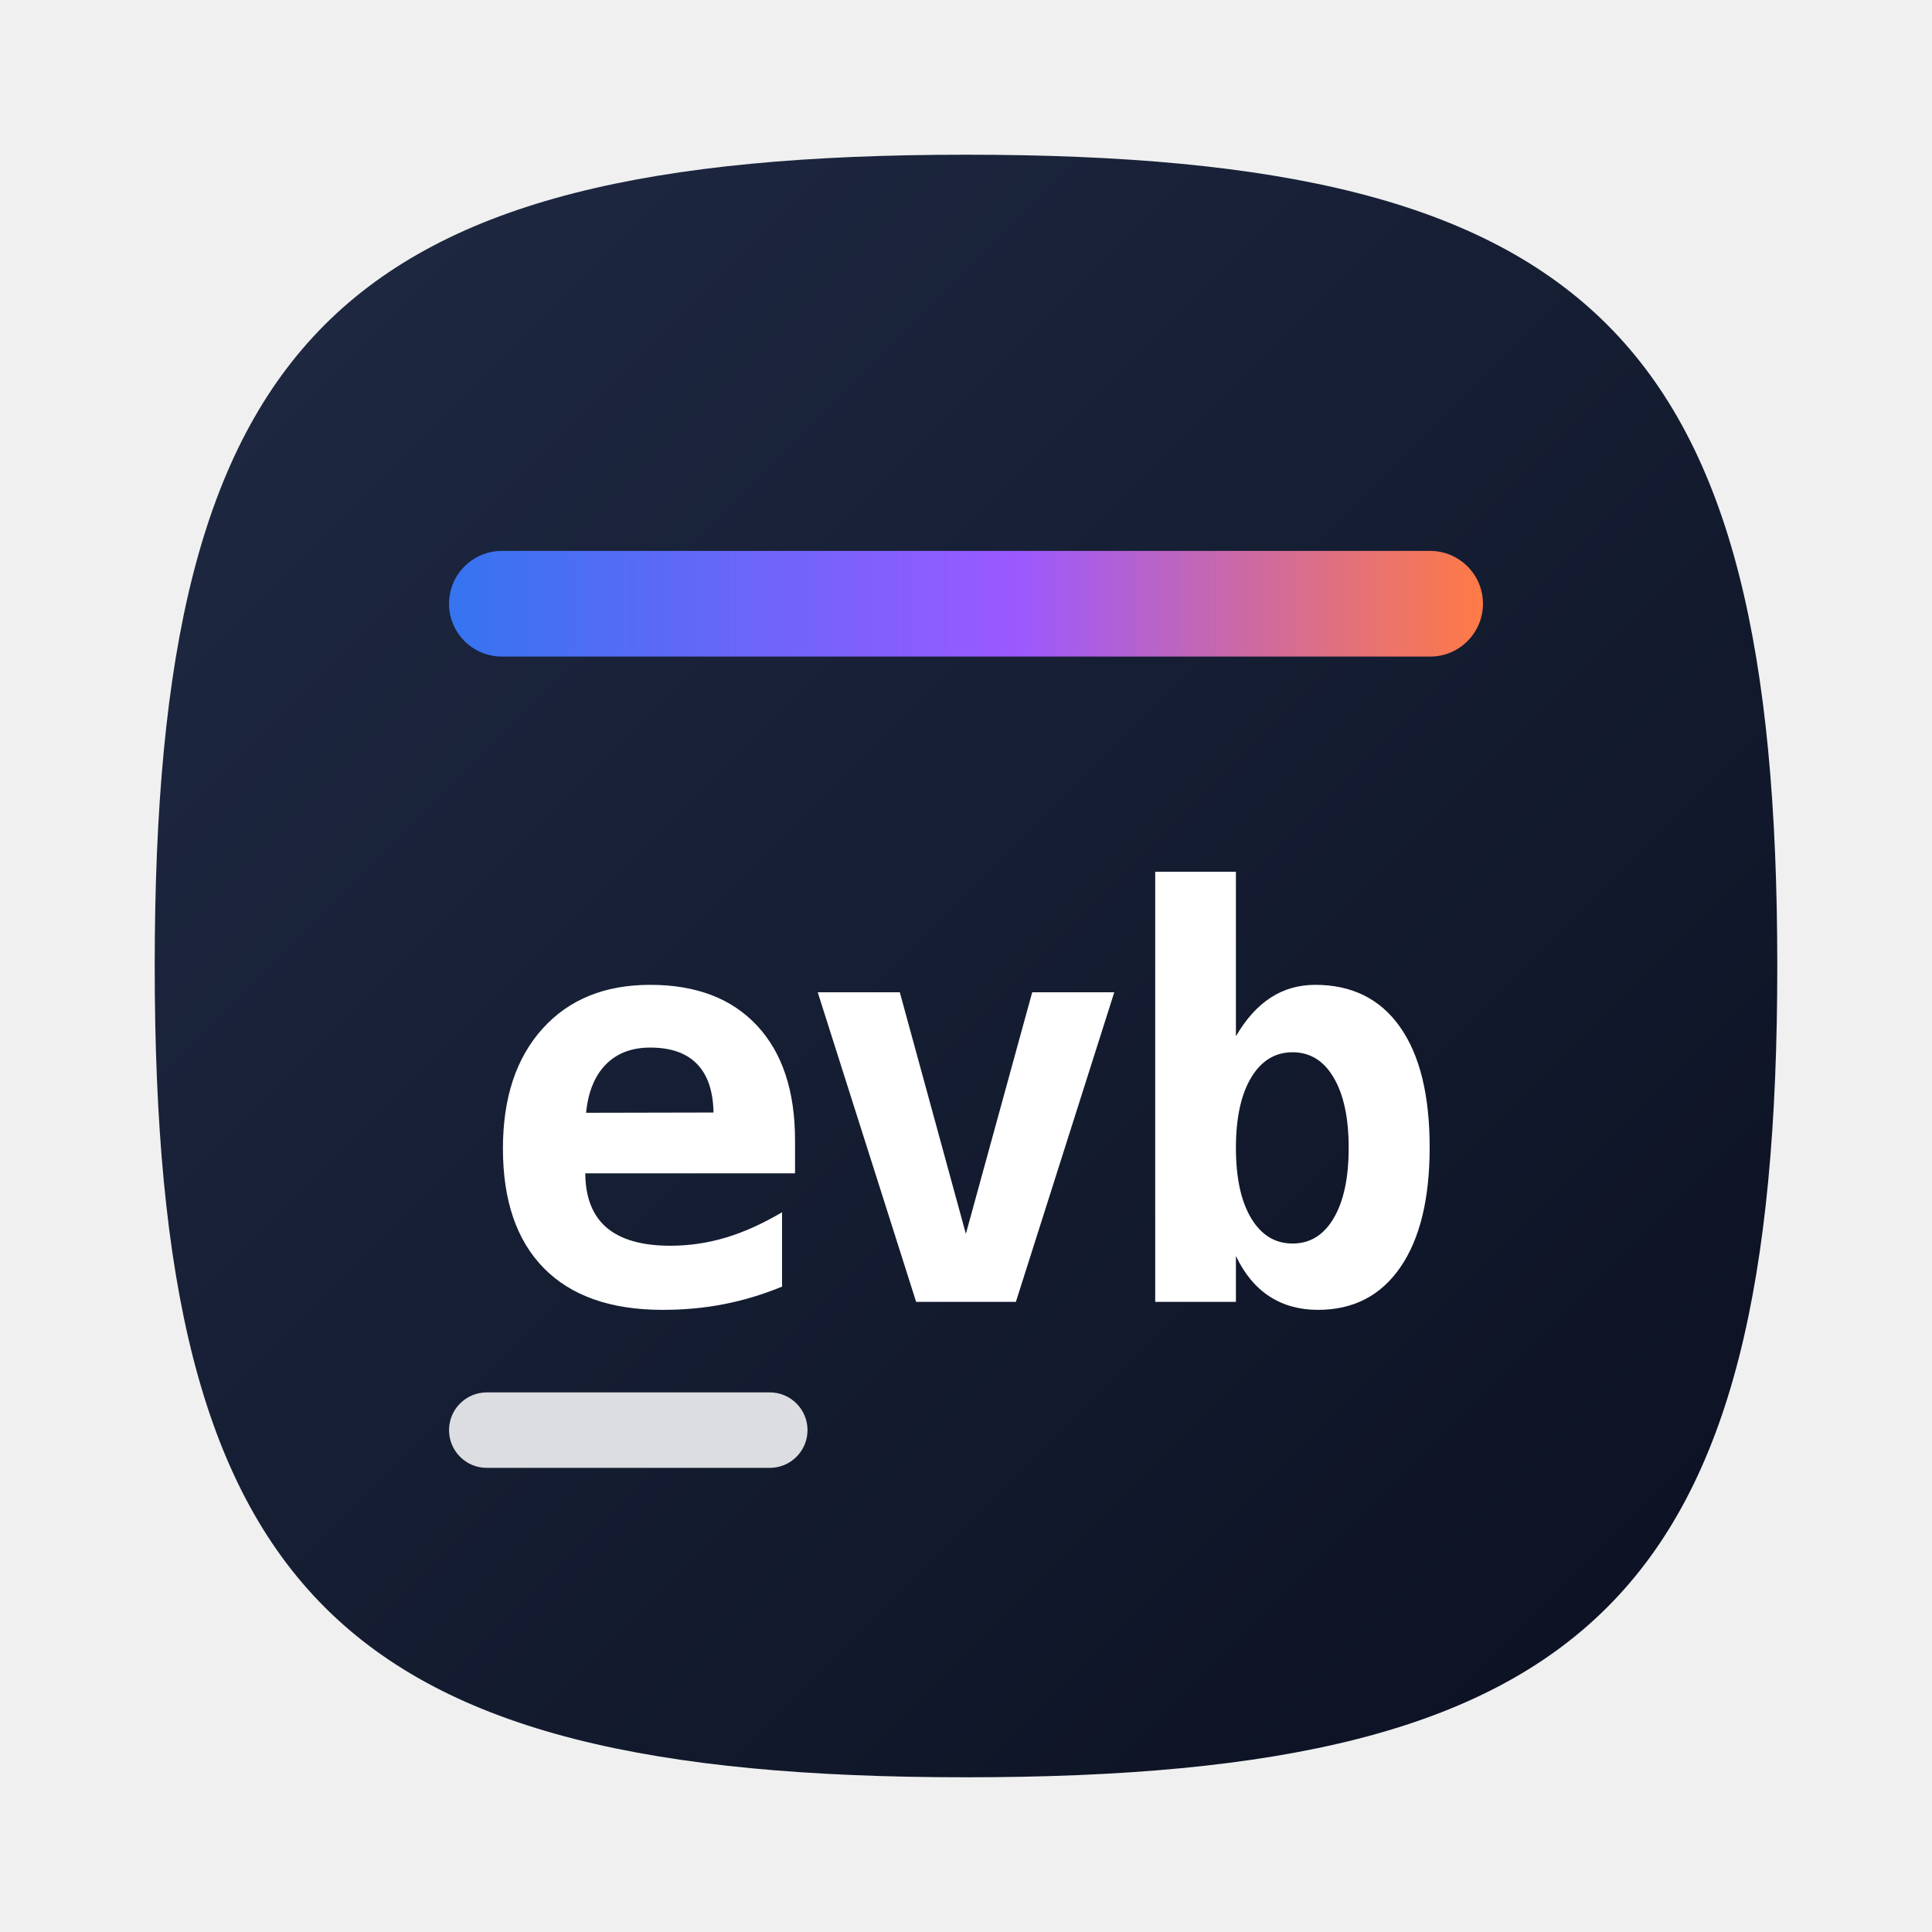
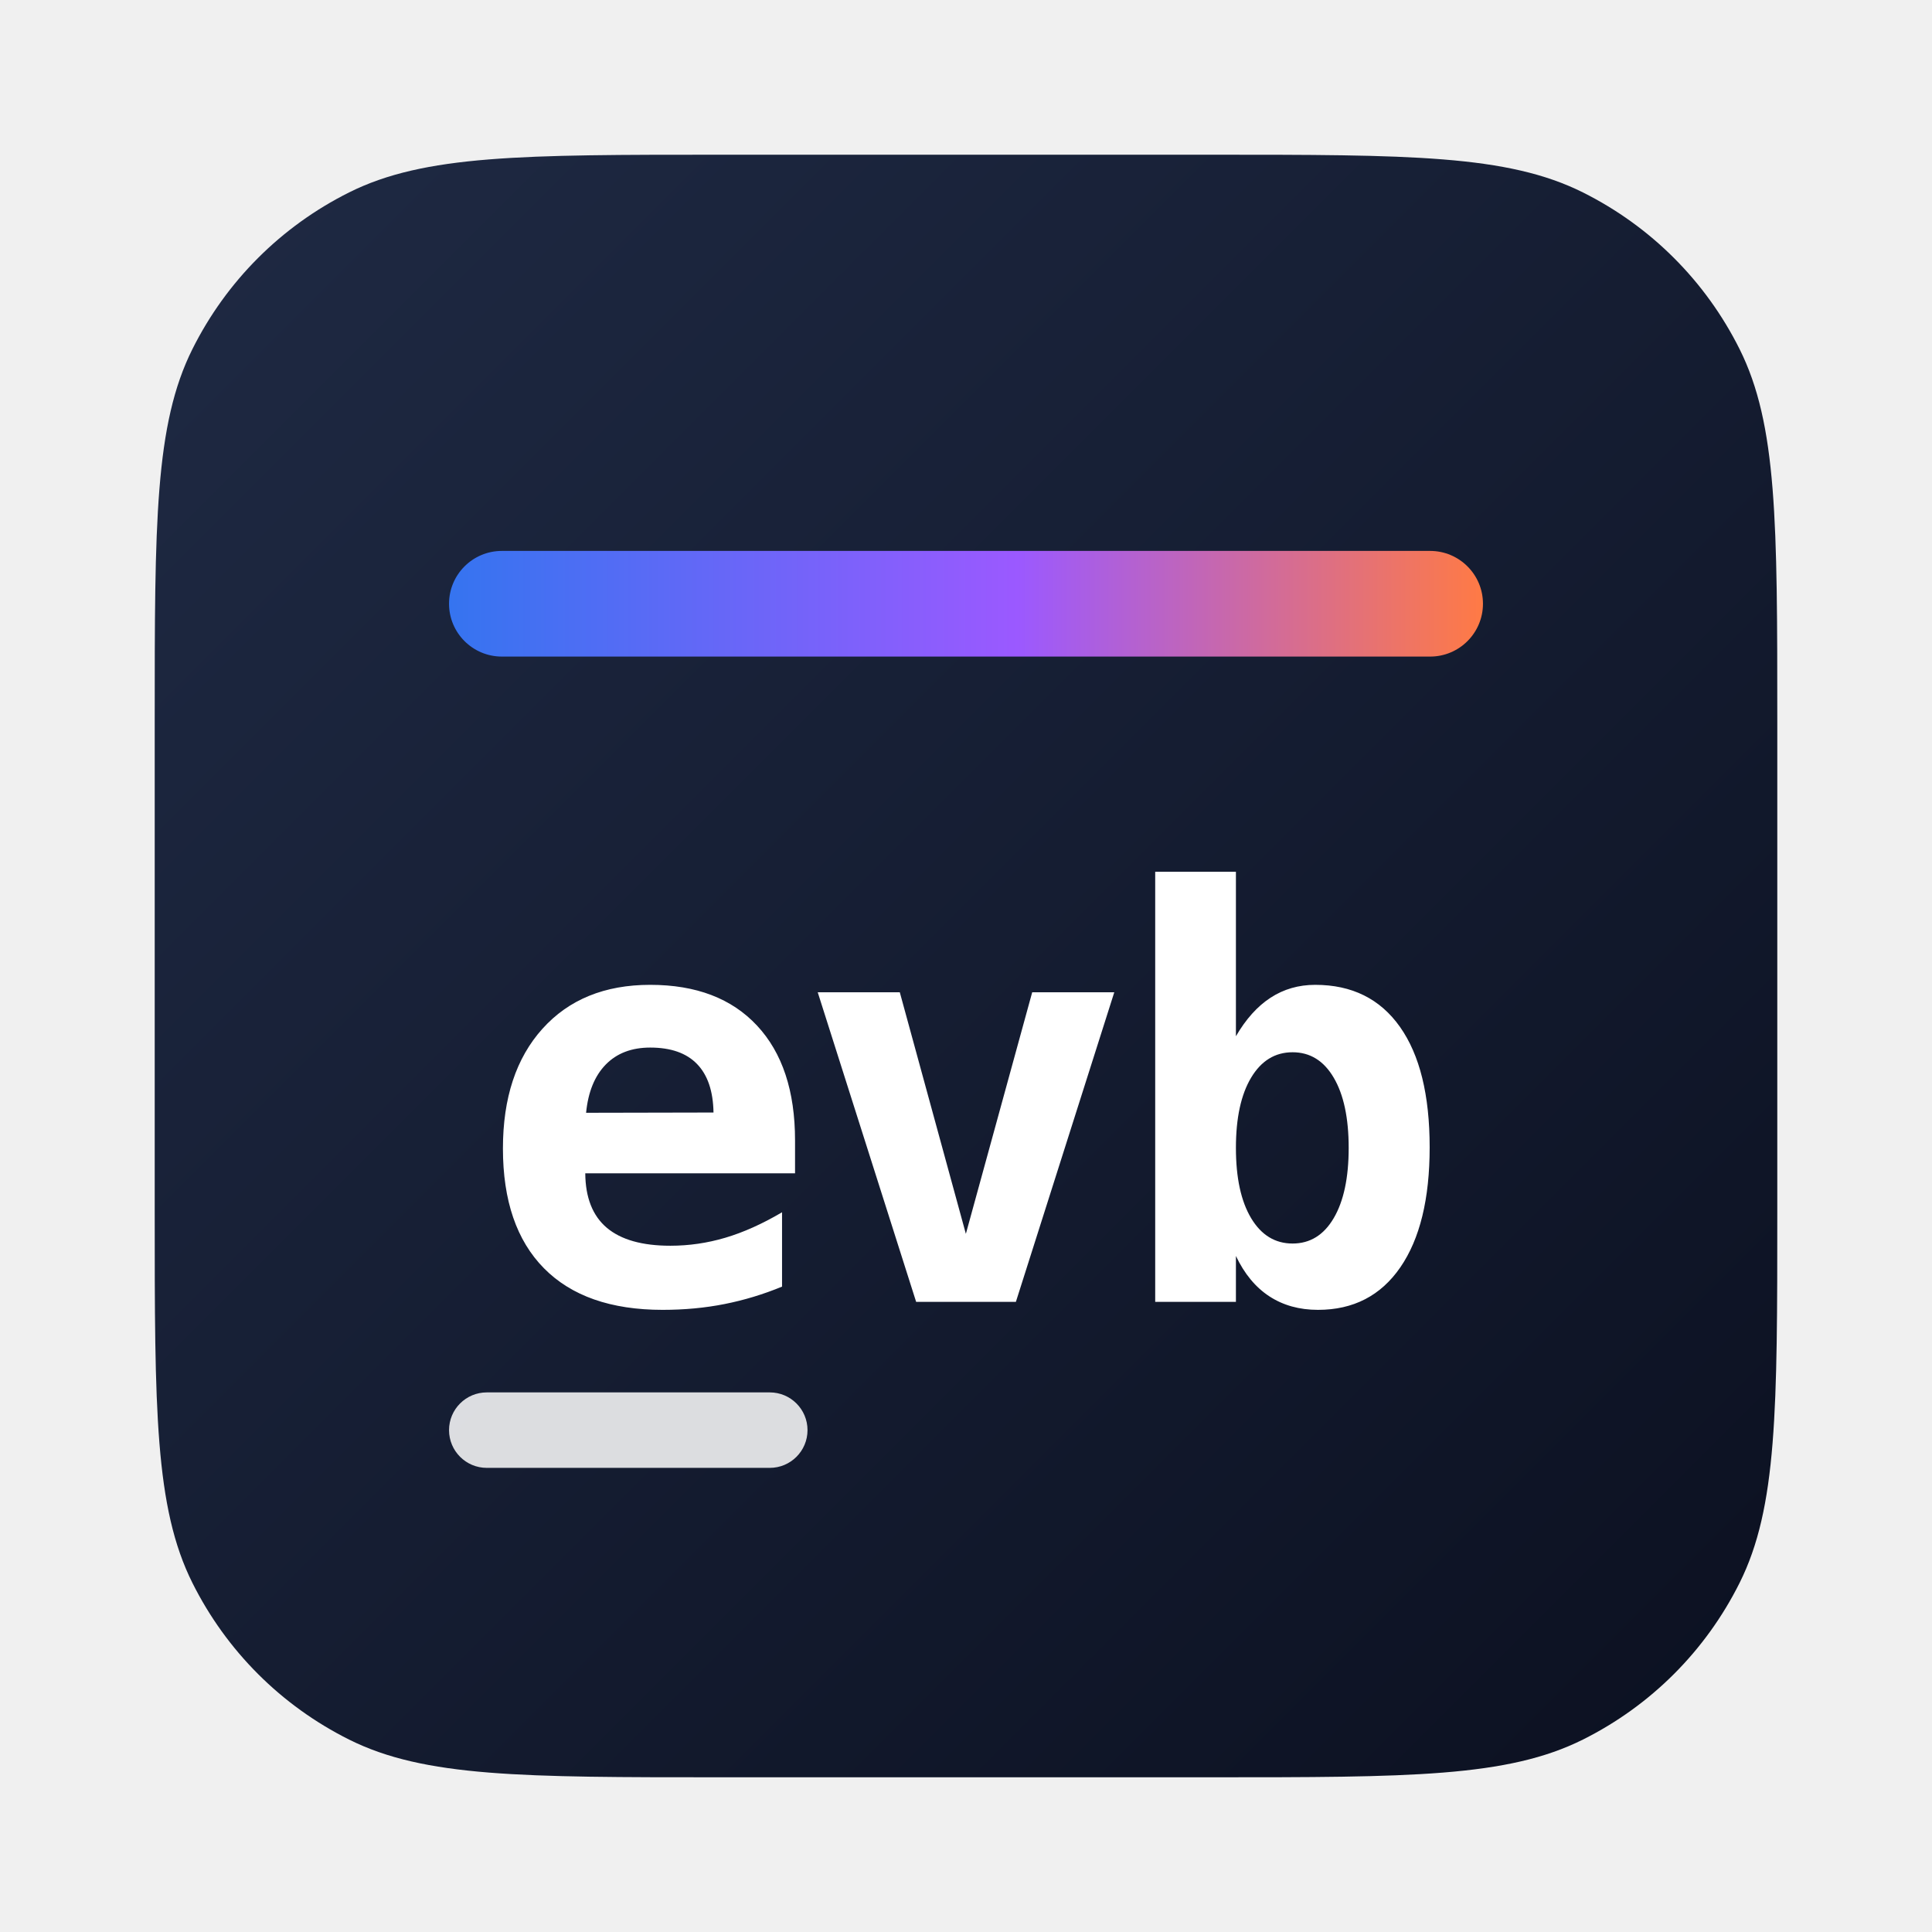
<svg xmlns="http://www.w3.org/2000/svg" width="1024" height="1024" viewBox="0 0 1024 1024">
  <defs>
    <linearGradient id="bg" x1="0" y1="0" x2="1" y2="1">
      <stop offset="0" stop-color="#1F2A44" />
      <stop offset="1" stop-color="#0B1020" />
    </linearGradient>
    <linearGradient id="stripe" x1="0" y1="0" x2="1" y2="0">
      <stop offset="0" stop-color="#3574F0" />
      <stop offset="0.55" stop-color="#9B59FF" />
      <stop offset="1" stop-color="#FF7A45" />
    </linearGradient>
  </defs>
-   <path d="M512 82 C 845 82 942 179 942 512 C 942 845 845 942 512 942 C 179 942 82 845 82 512 C 82 179 179 82 512 82 Z" fill="url(#bg)" />
+   <path d="M382 82 H642 C747 82 799 82 839 102 C875 120 904 149 922 185 C942 225 942 277 942 382 V642 C942 747 942 799 922 839 C904 875 875 904 839 922 C799 942 747 942 642 942 H382 C277 942 225 942 185 922 C149 904 120 875 102 839 C82 799 82 747 82 642 V382 C82 277 82 225 102 185 C120 149 149 120 185 102 C225 82 277 82 382 82 Z" fill="url(#bg)" />
  <rect x="238" y="292" width="548" height="56" rx="28" fill="url(#stripe)" />
  <text x="512" y="690" text-anchor="middle" font-family="JetBrains Mono, Menlo, monospace" font-weight="800" font-size="300" letter-spacing="-12" fill="#FFFFFF">evb</text>
  <rect x="238" y="738" width="190" height="40" rx="20" fill="#FFFFFF" opacity="0.85" />
</svg>
